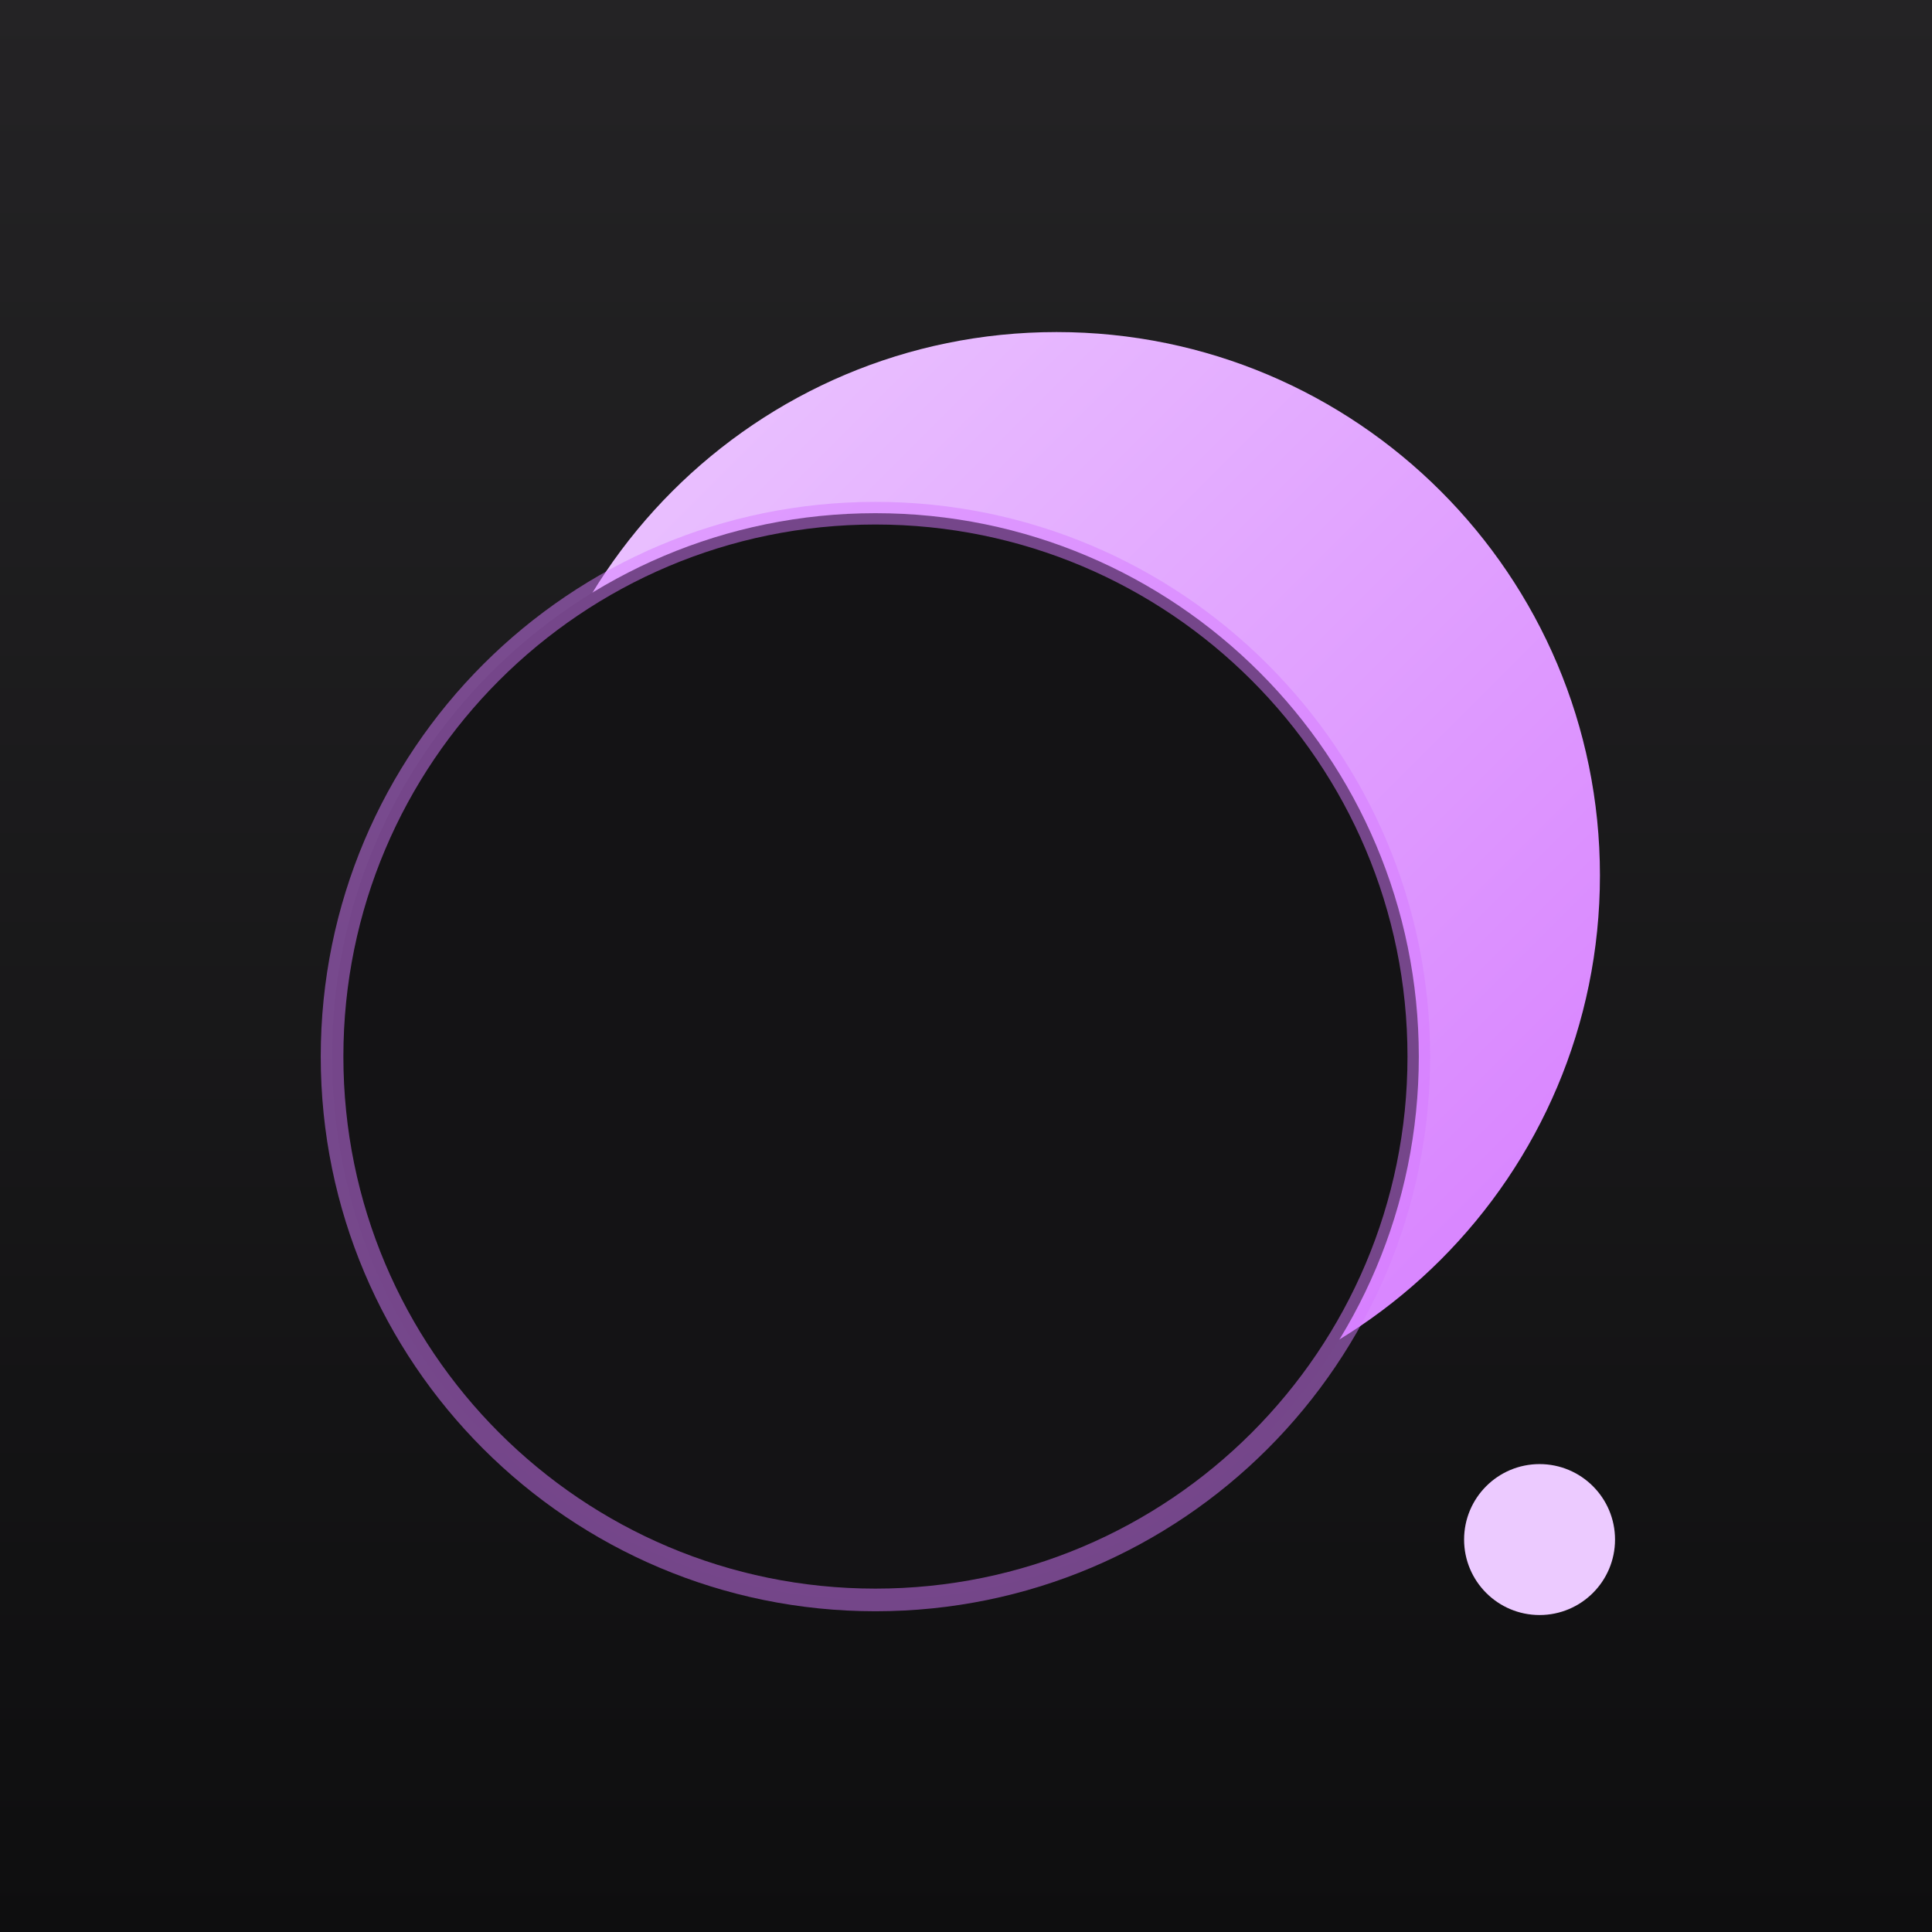
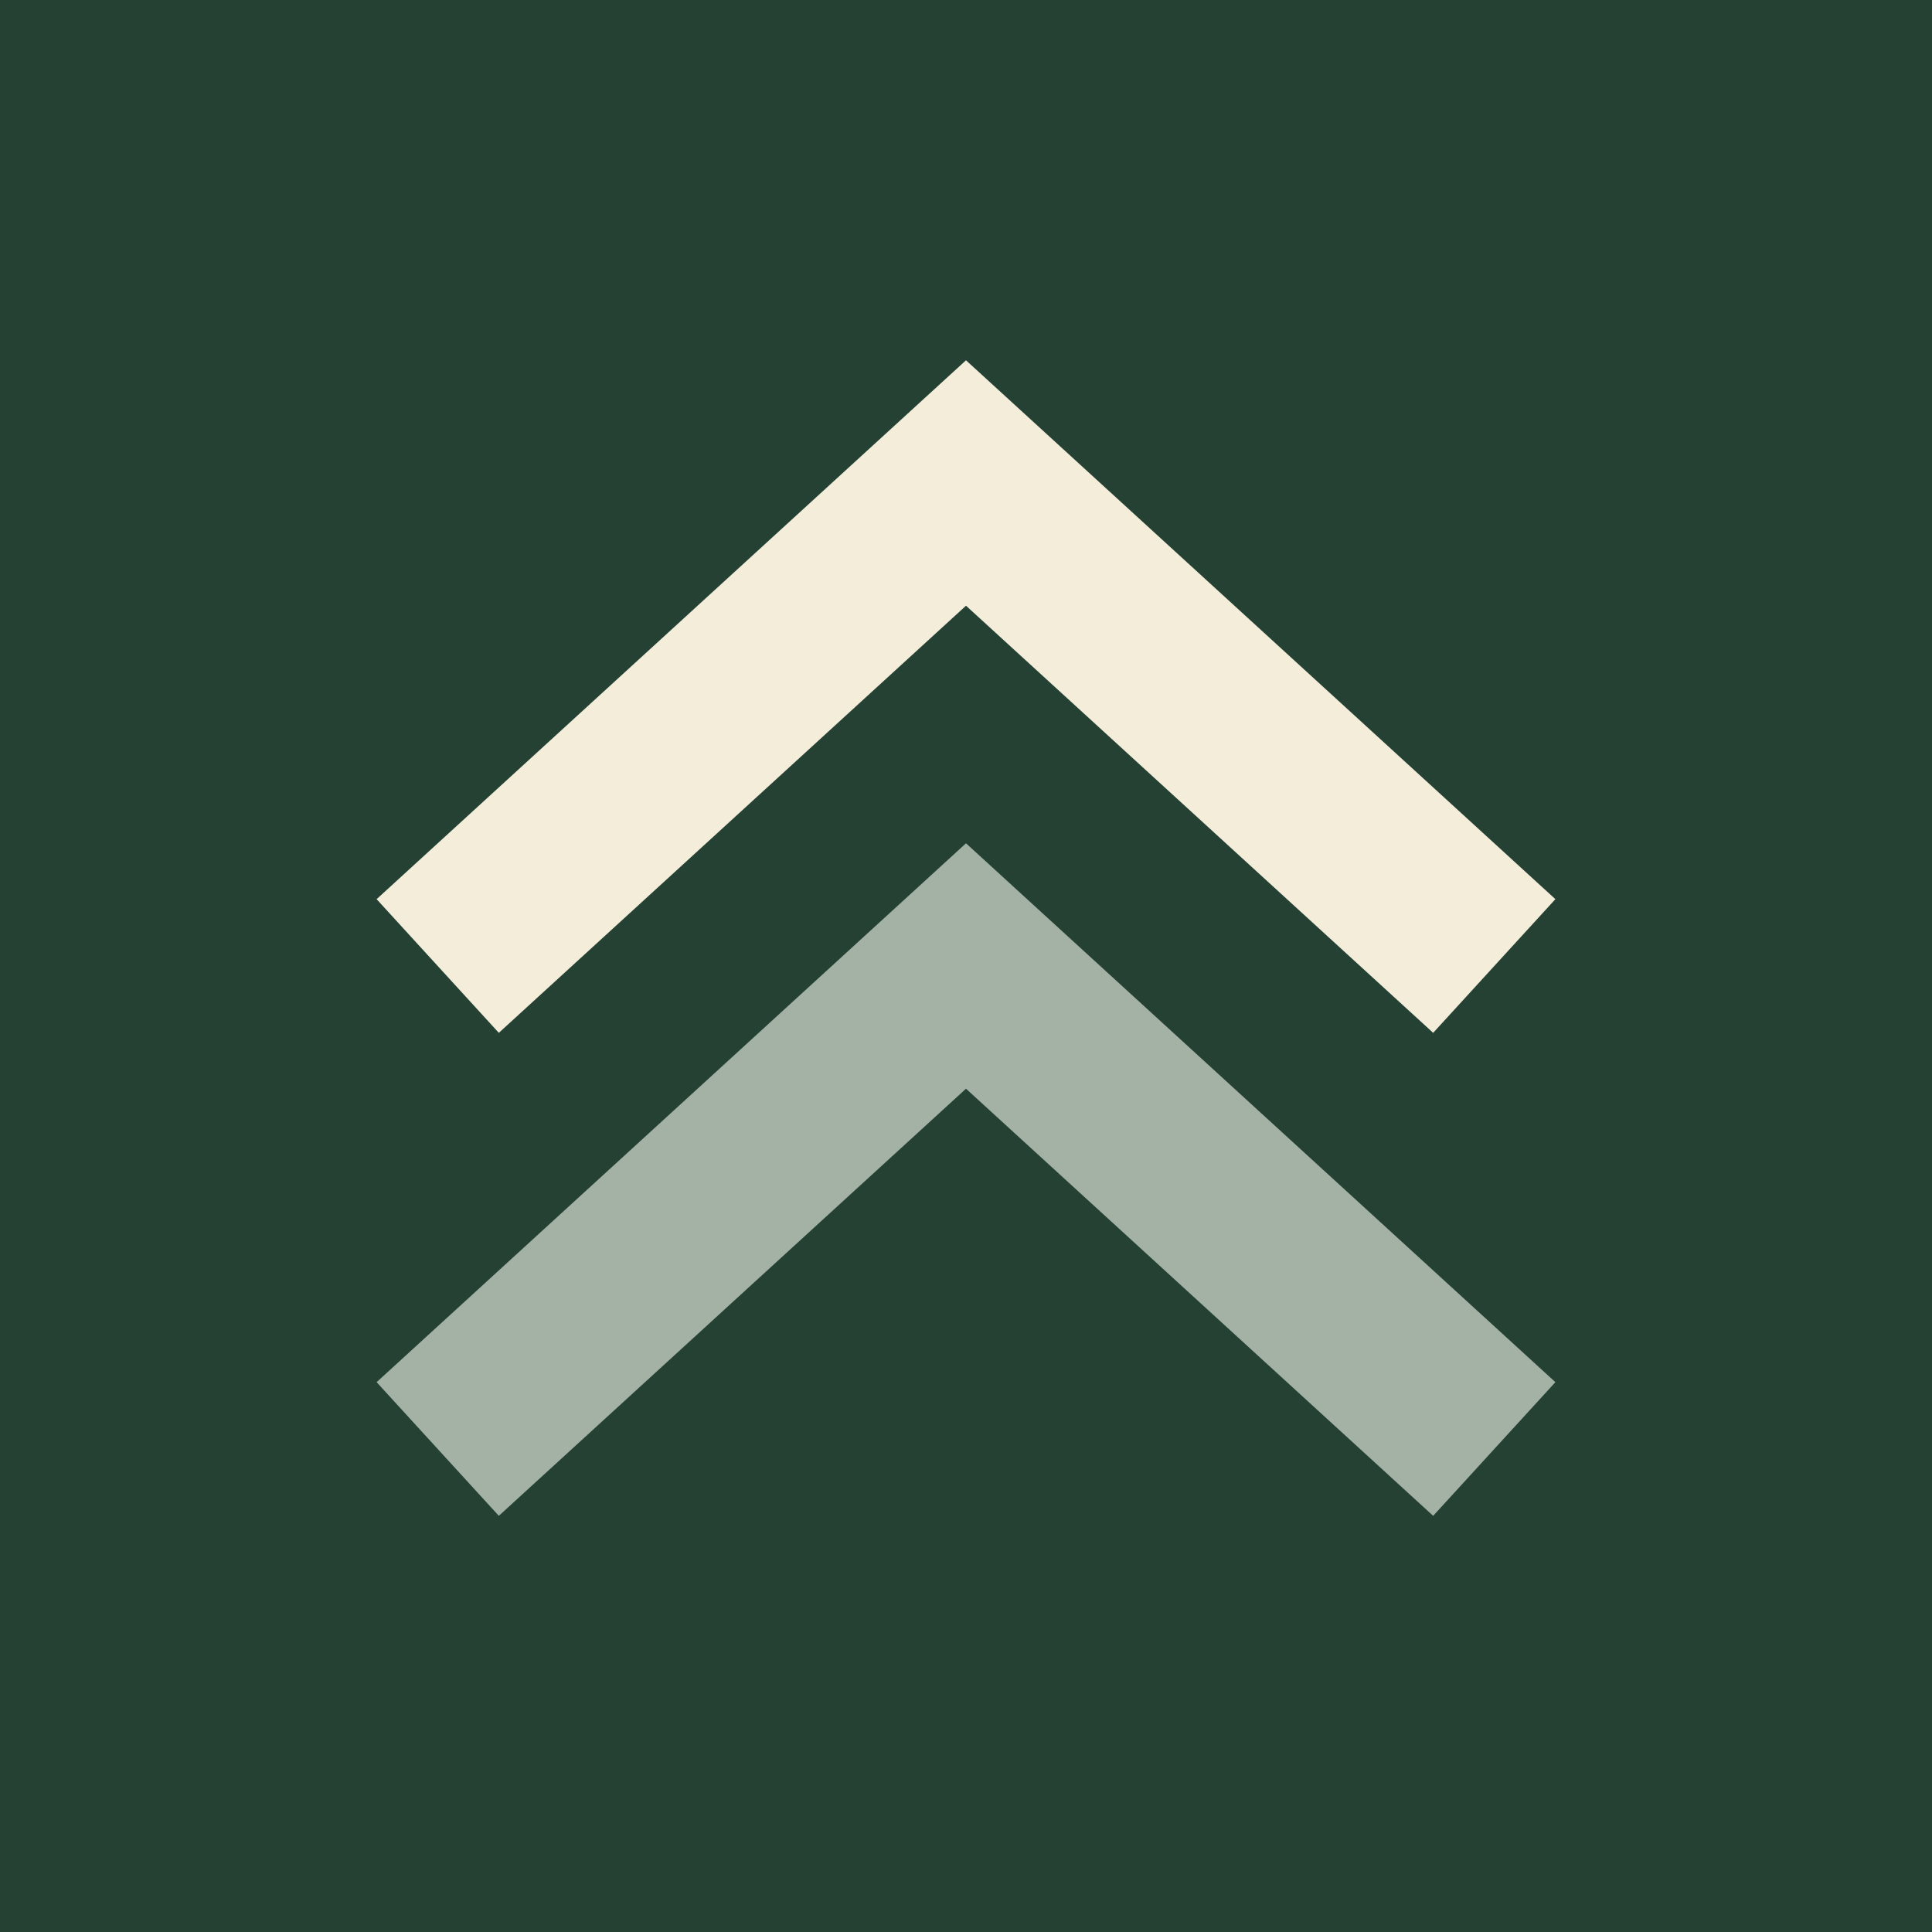
<svg xmlns="http://www.w3.org/2000/svg" viewBox="0 0 256 256" width="256" height="256">
-   <defs>
-     <linearGradient id="p08-bg" x1="0" y1="0" x2="0" y2="1">
-       <stop offset="0" stop-color="#242325" />
-       <stop offset="1" stop-color="#0e0e0f" />
-     </linearGradient>
-     <linearGradient id="p08-a" x1="0" y1="0" x2="1" y2="1">
-       <stop offset="0" stop-color="#eccaff" />
-       <stop offset="1" stop-color="#d67bff" />
-     </linearGradient>
-   </defs>
-   <rect width="256" height="256" fill="url(#p08-bg)" />
-   <circle cx="140" cy="116" r="72" fill="url(#p08-a)" />
-   <circle cx="116" cy="140" r="72" fill="#141315" />
-   <circle cx="116" cy="140" r="72" fill="none" stroke="#d67bff" stroke-opacity="0.5" stroke-width="3" />
-   <circle cx="204" cy="204" r="10" fill="#eccaff" />
+   <rect width="256" height="256" fill="#244134" />
+   <polyline points="58,128 128,64 198,128" fill="none" stroke="#f3edda" stroke-width="24" />
+   <polyline points="58,192 128,128 198,192" fill="none" stroke="#a3b2a4" stroke-width="24" />
</svg>
